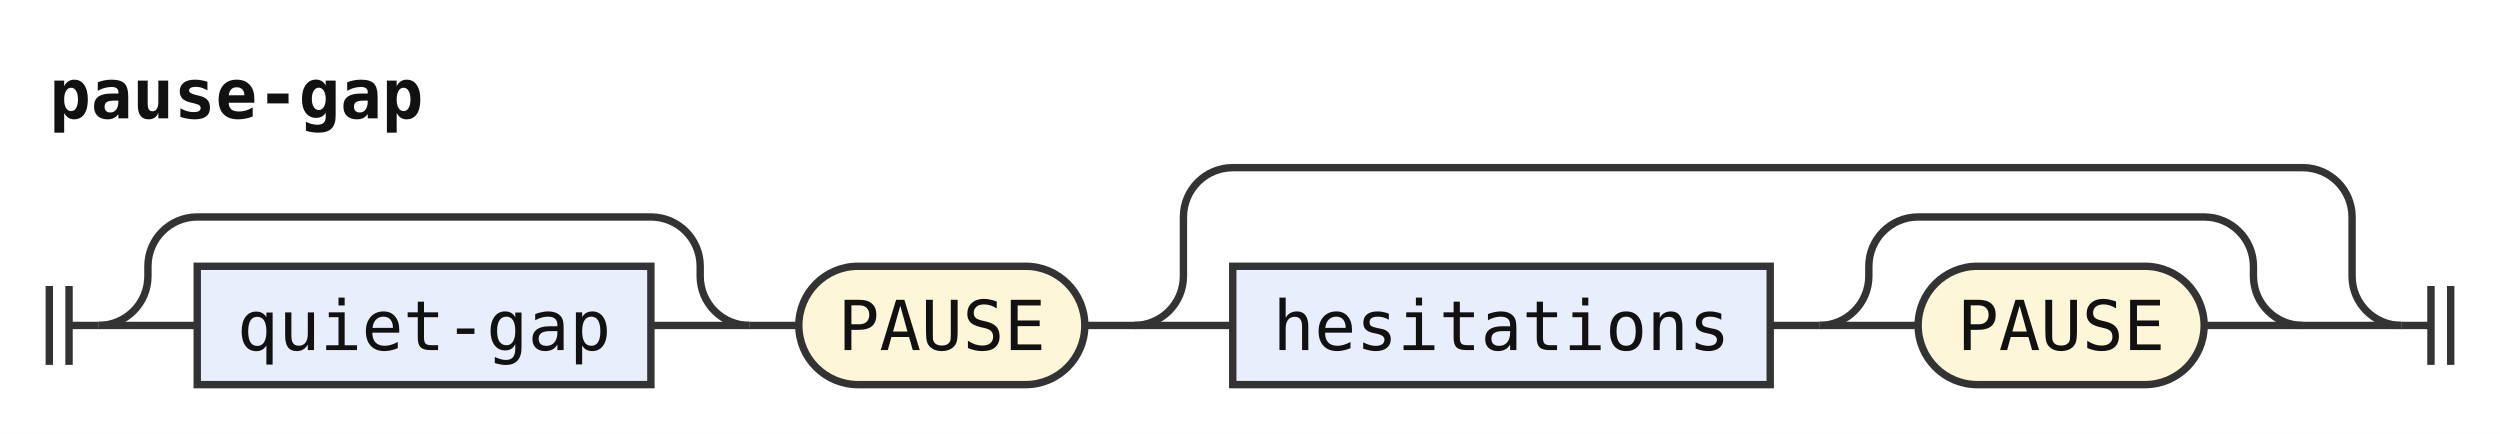
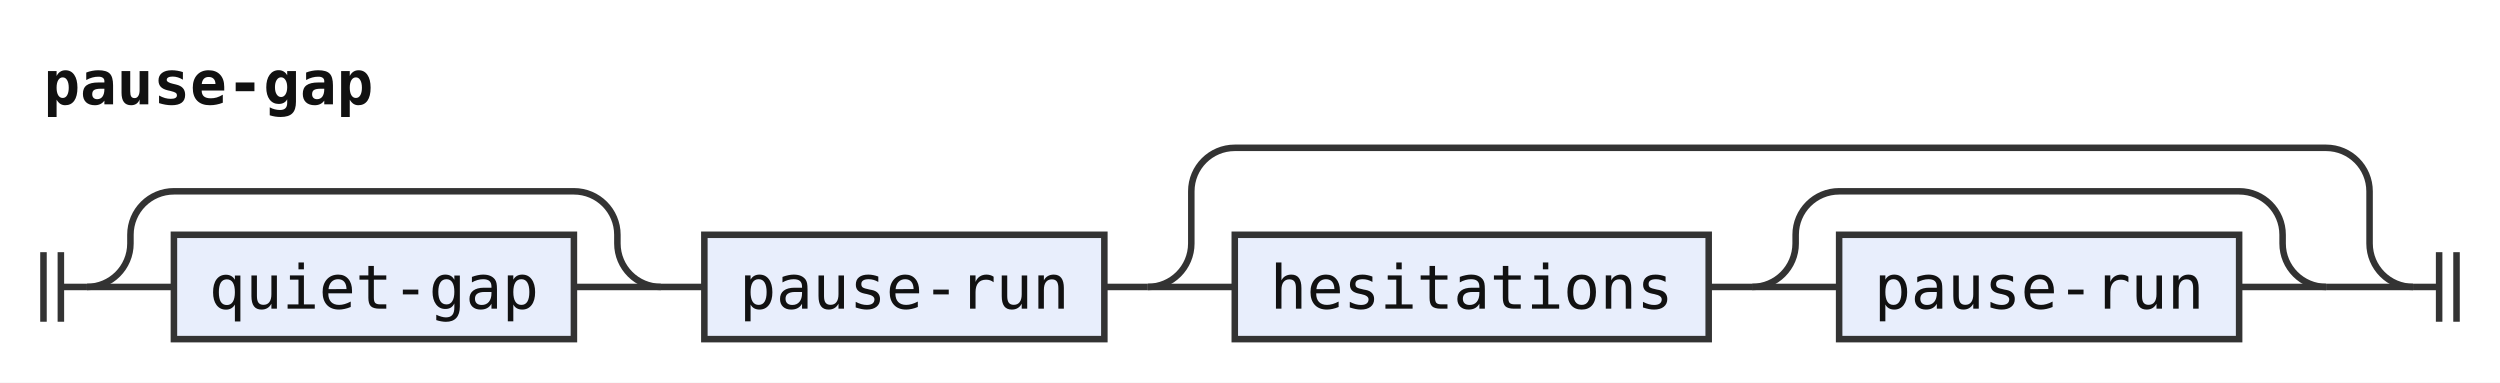
- <svg xmlns="http://www.w3.org/2000/svg" width="507" height="88" viewBox="0 0 507 88" role="img" aria-label="Railroad diagram of the rule pause-gap">
+ <svg xmlns="http://www.w3.org/2000/svg" width="575" height="88" viewBox="0 0 575 88" role="img" aria-label="Railroad diagram of the rule pause-gap">
  <style>path{fill:none;stroke:#333;stroke-width:1.5}.rule rect{fill:#e8eefc;stroke:#333;stroke-width:1.5}.terminal rect{fill:#fdf6d8;stroke:#333;stroke-width:1.5}text{font-family:ui-monospace,SFMono-Regular,Menlo,Consolas,"DejaVu Sans Mono","Liberation Mono",monospace;font-size:14px;fill:#111;text-anchor:middle}text.label{font-size:12px;font-style:italic;fill:#555;text-anchor:start}text.title{font-weight:bold;text-anchor:start}</style>
  <rect width="100%" height="100%" fill="#fff" />
  <text class="title" x="10" y="24" textLength="75.6" lengthAdjust="spacingAndGlyphs">pause-gap</text>
  <path d="M10 58v16m4 -16v16M14 66h6" />
  <path d="M20 66h20" />
  <g class="rule">
    <rect x="40" y="54" width="92" height="24" rx="0" />
    <text x="86" y="71" textLength="75.6" lengthAdjust="spacingAndGlyphs">quiet-gap</text>
  </g>
  <path d="M132 66H152" />
  <path d="M20 66a10 10 0 0 0 10 -10V54a10 10 0 0 1 10 -10H132a10 10 0 0 1 10 10V56a10 10 0 0 0 10 10" />
  <path d="M152 66h10" />
-   <g class="terminal">
-     <rect x="162" y="54" width="58" height="24" rx="12" />
-     <text x="191" y="71" textLength="42" lengthAdjust="spacingAndGlyphs">PAUSE</text>
+   <g class="rule">
+     <rect x="162" y="54" width="92" height="24" rx="0" />
+     <text x="208" y="71" textLength="75.6" lengthAdjust="spacingAndGlyphs">pause-run</text>
  </g>
-   <path d="M220 66h10" />
-   <path d="M230 66h20" />
+   <path d="M254 66h10" />
+   <path d="M264 66h20" />
  <g class="rule">
-     <rect x="250" y="54" width="109" height="24" rx="0" />
-     <text x="304.5" y="71" textLength="92.4" lengthAdjust="spacingAndGlyphs">hesitations</text>
+     <rect x="284" y="54" width="109" height="24" rx="0" />
+     <text x="338.5" y="71" textLength="92.4" lengthAdjust="spacingAndGlyphs">hesitations</text>
  </g>
-   <path d="M359 66h10" />
-   <path d="M369 66h20" />
-   <g class="terminal">
-     <rect x="389" y="54" width="58" height="24" rx="12" />
-     <text x="418" y="71" textLength="42" lengthAdjust="spacingAndGlyphs">PAUSE</text>
+   <path d="M393 66h10" />
+   <path d="M403 66h20" />
+   <g class="rule">
+     <rect x="423" y="54" width="92" height="24" rx="0" />
+     <text x="469" y="71" textLength="75.6" lengthAdjust="spacingAndGlyphs">pause-run</text>
  </g>
-   <path d="M447 66H467" />
-   <path d="M369 66a10 10 0 0 0 10 -10V54a10 10 0 0 1 10 -10H447a10 10 0 0 1 10 10V56a10 10 0 0 0 10 10" />
-   <path d="M467 66H487" />
-   <path d="M230 66a10 10 0 0 0 10 -10V44a10 10 0 0 1 10 -10H467a10 10 0 0 1 10 10V56a10 10 0 0 0 10 10" />
-   <path d="M487 66h6m0 -8v16m4 -16v16" />
+   <path d="M515 66H535" />
+   <path d="M403 66a10 10 0 0 0 10 -10V54a10 10 0 0 1 10 -10H515a10 10 0 0 1 10 10V56a10 10 0 0 0 10 10" />
+   <path d="M535 66H555" />
+   <path d="M264 66a10 10 0 0 0 10 -10V44a10 10 0 0 1 10 -10H535a10 10 0 0 1 10 10V56a10 10 0 0 0 10 10" />
+   <path d="M555 66h6m0 -8v16m4 -16v16" />
</svg>
